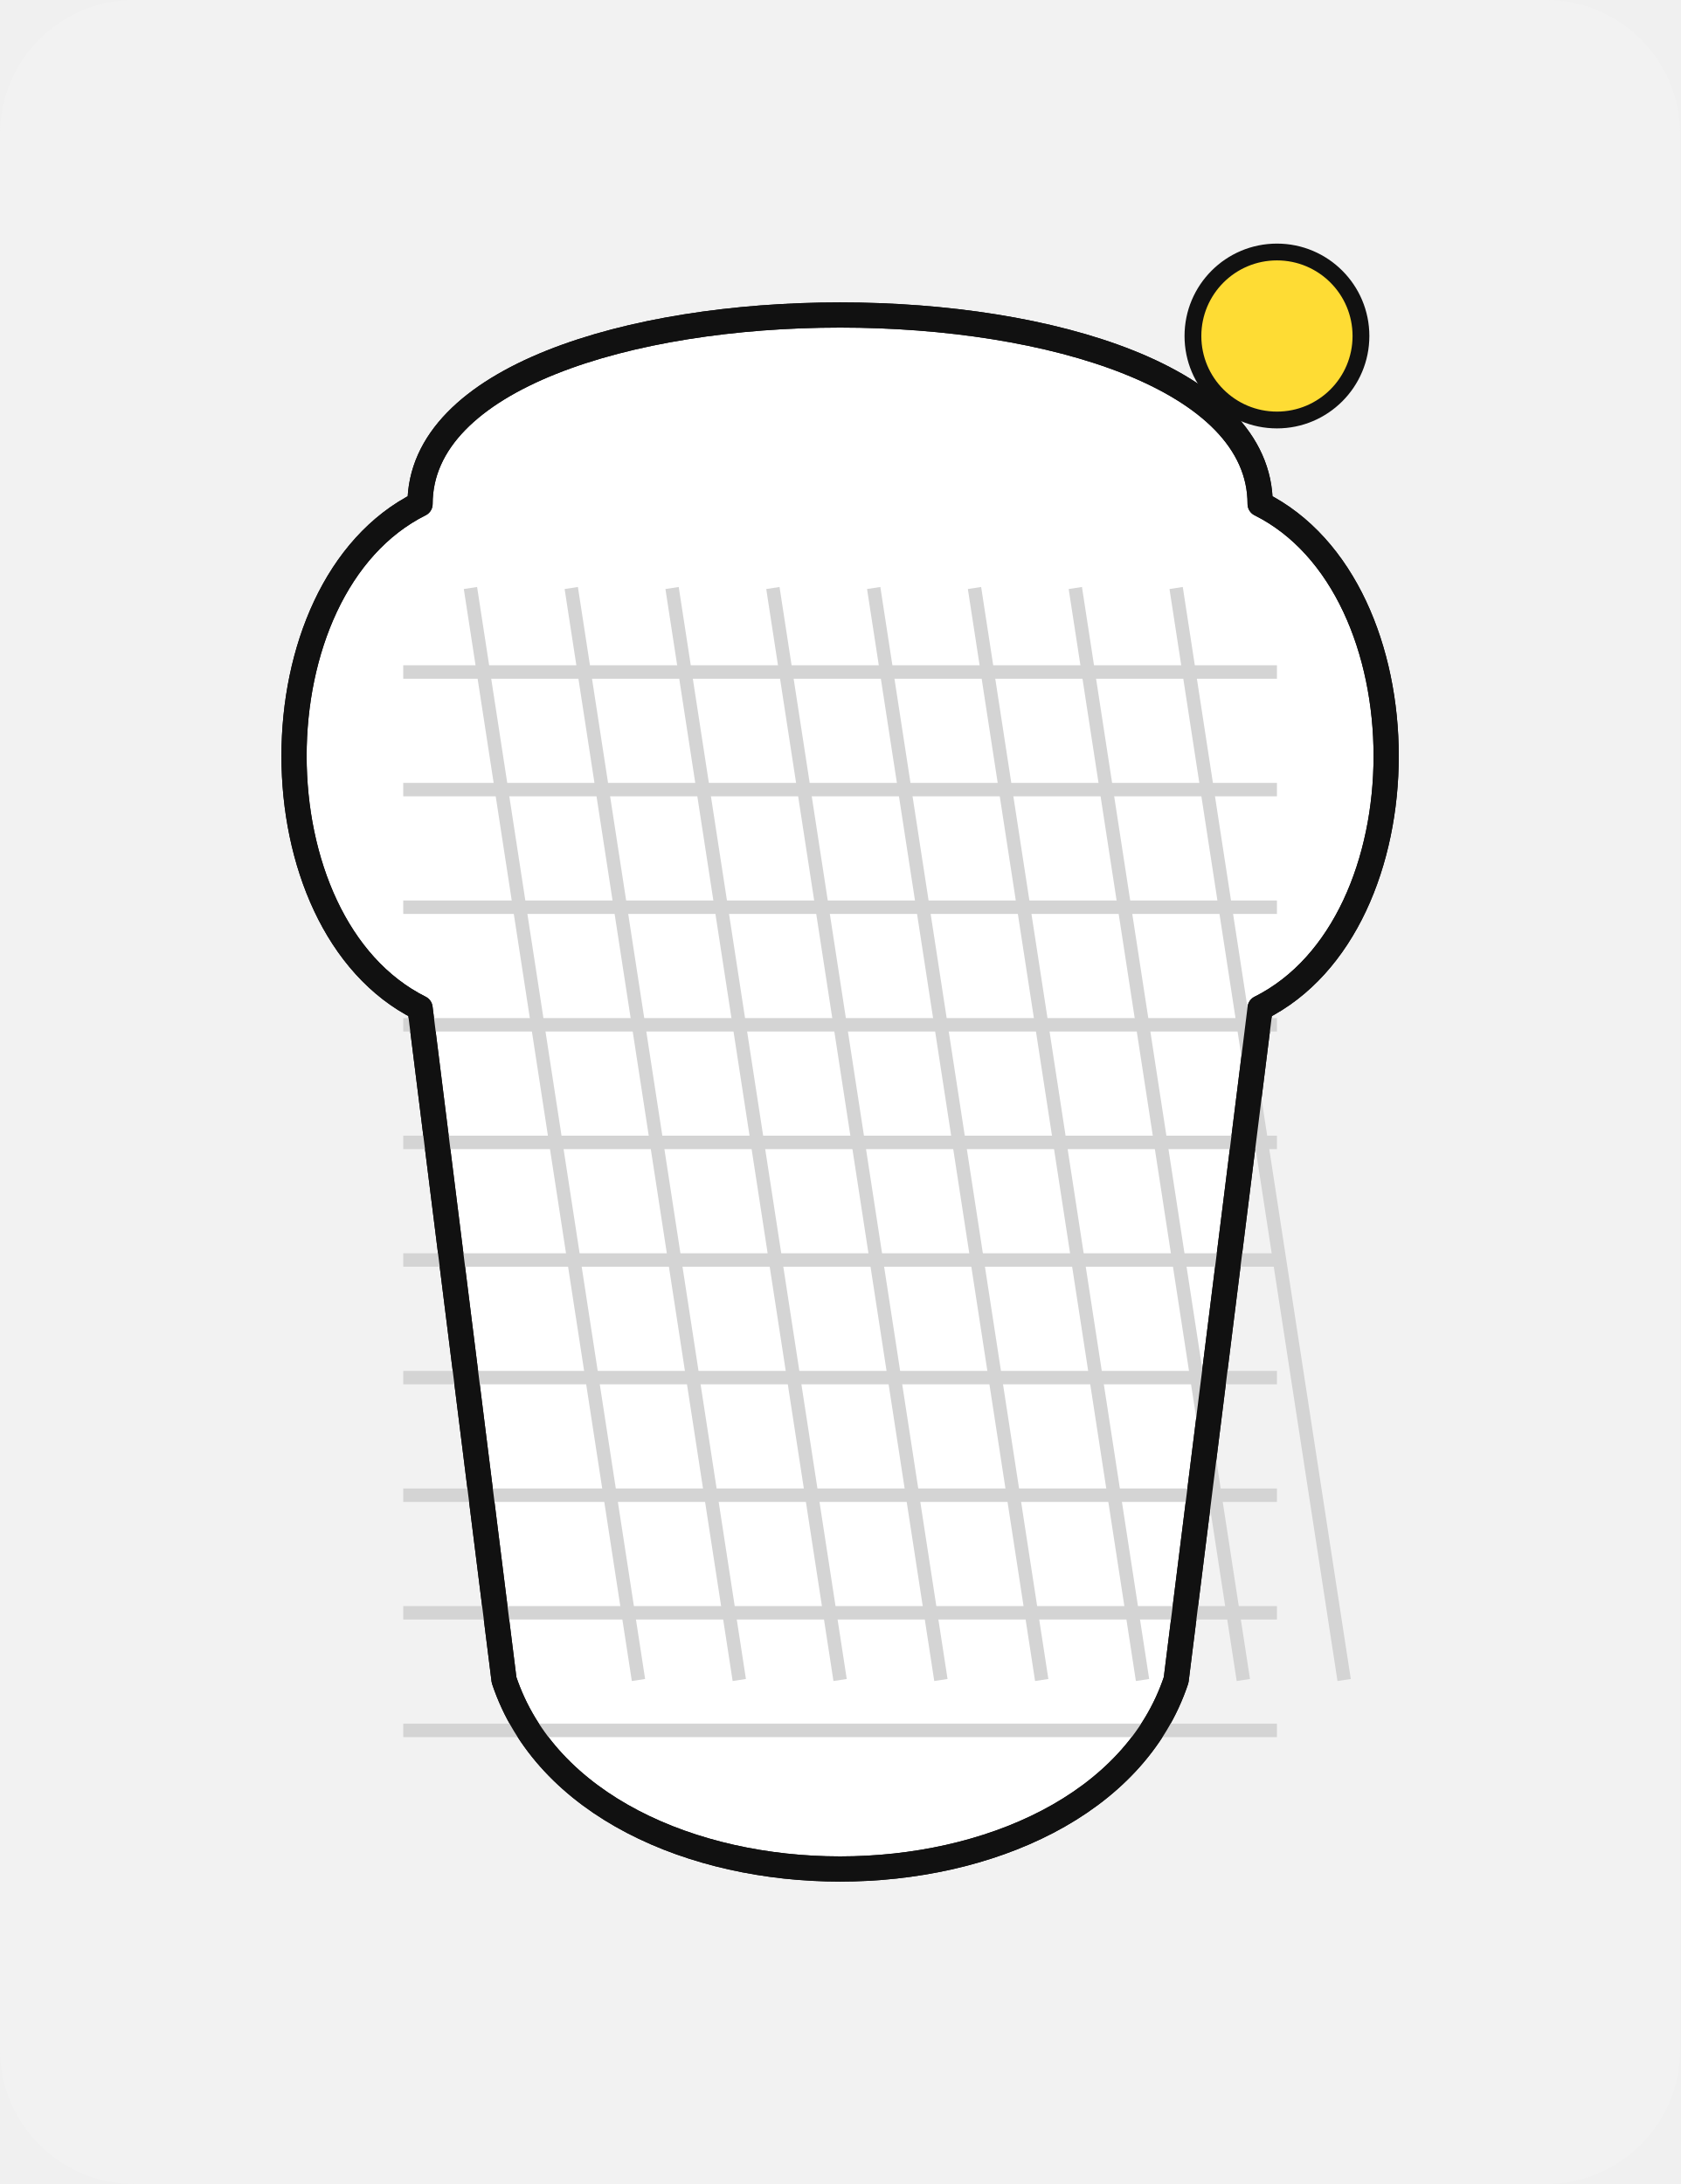
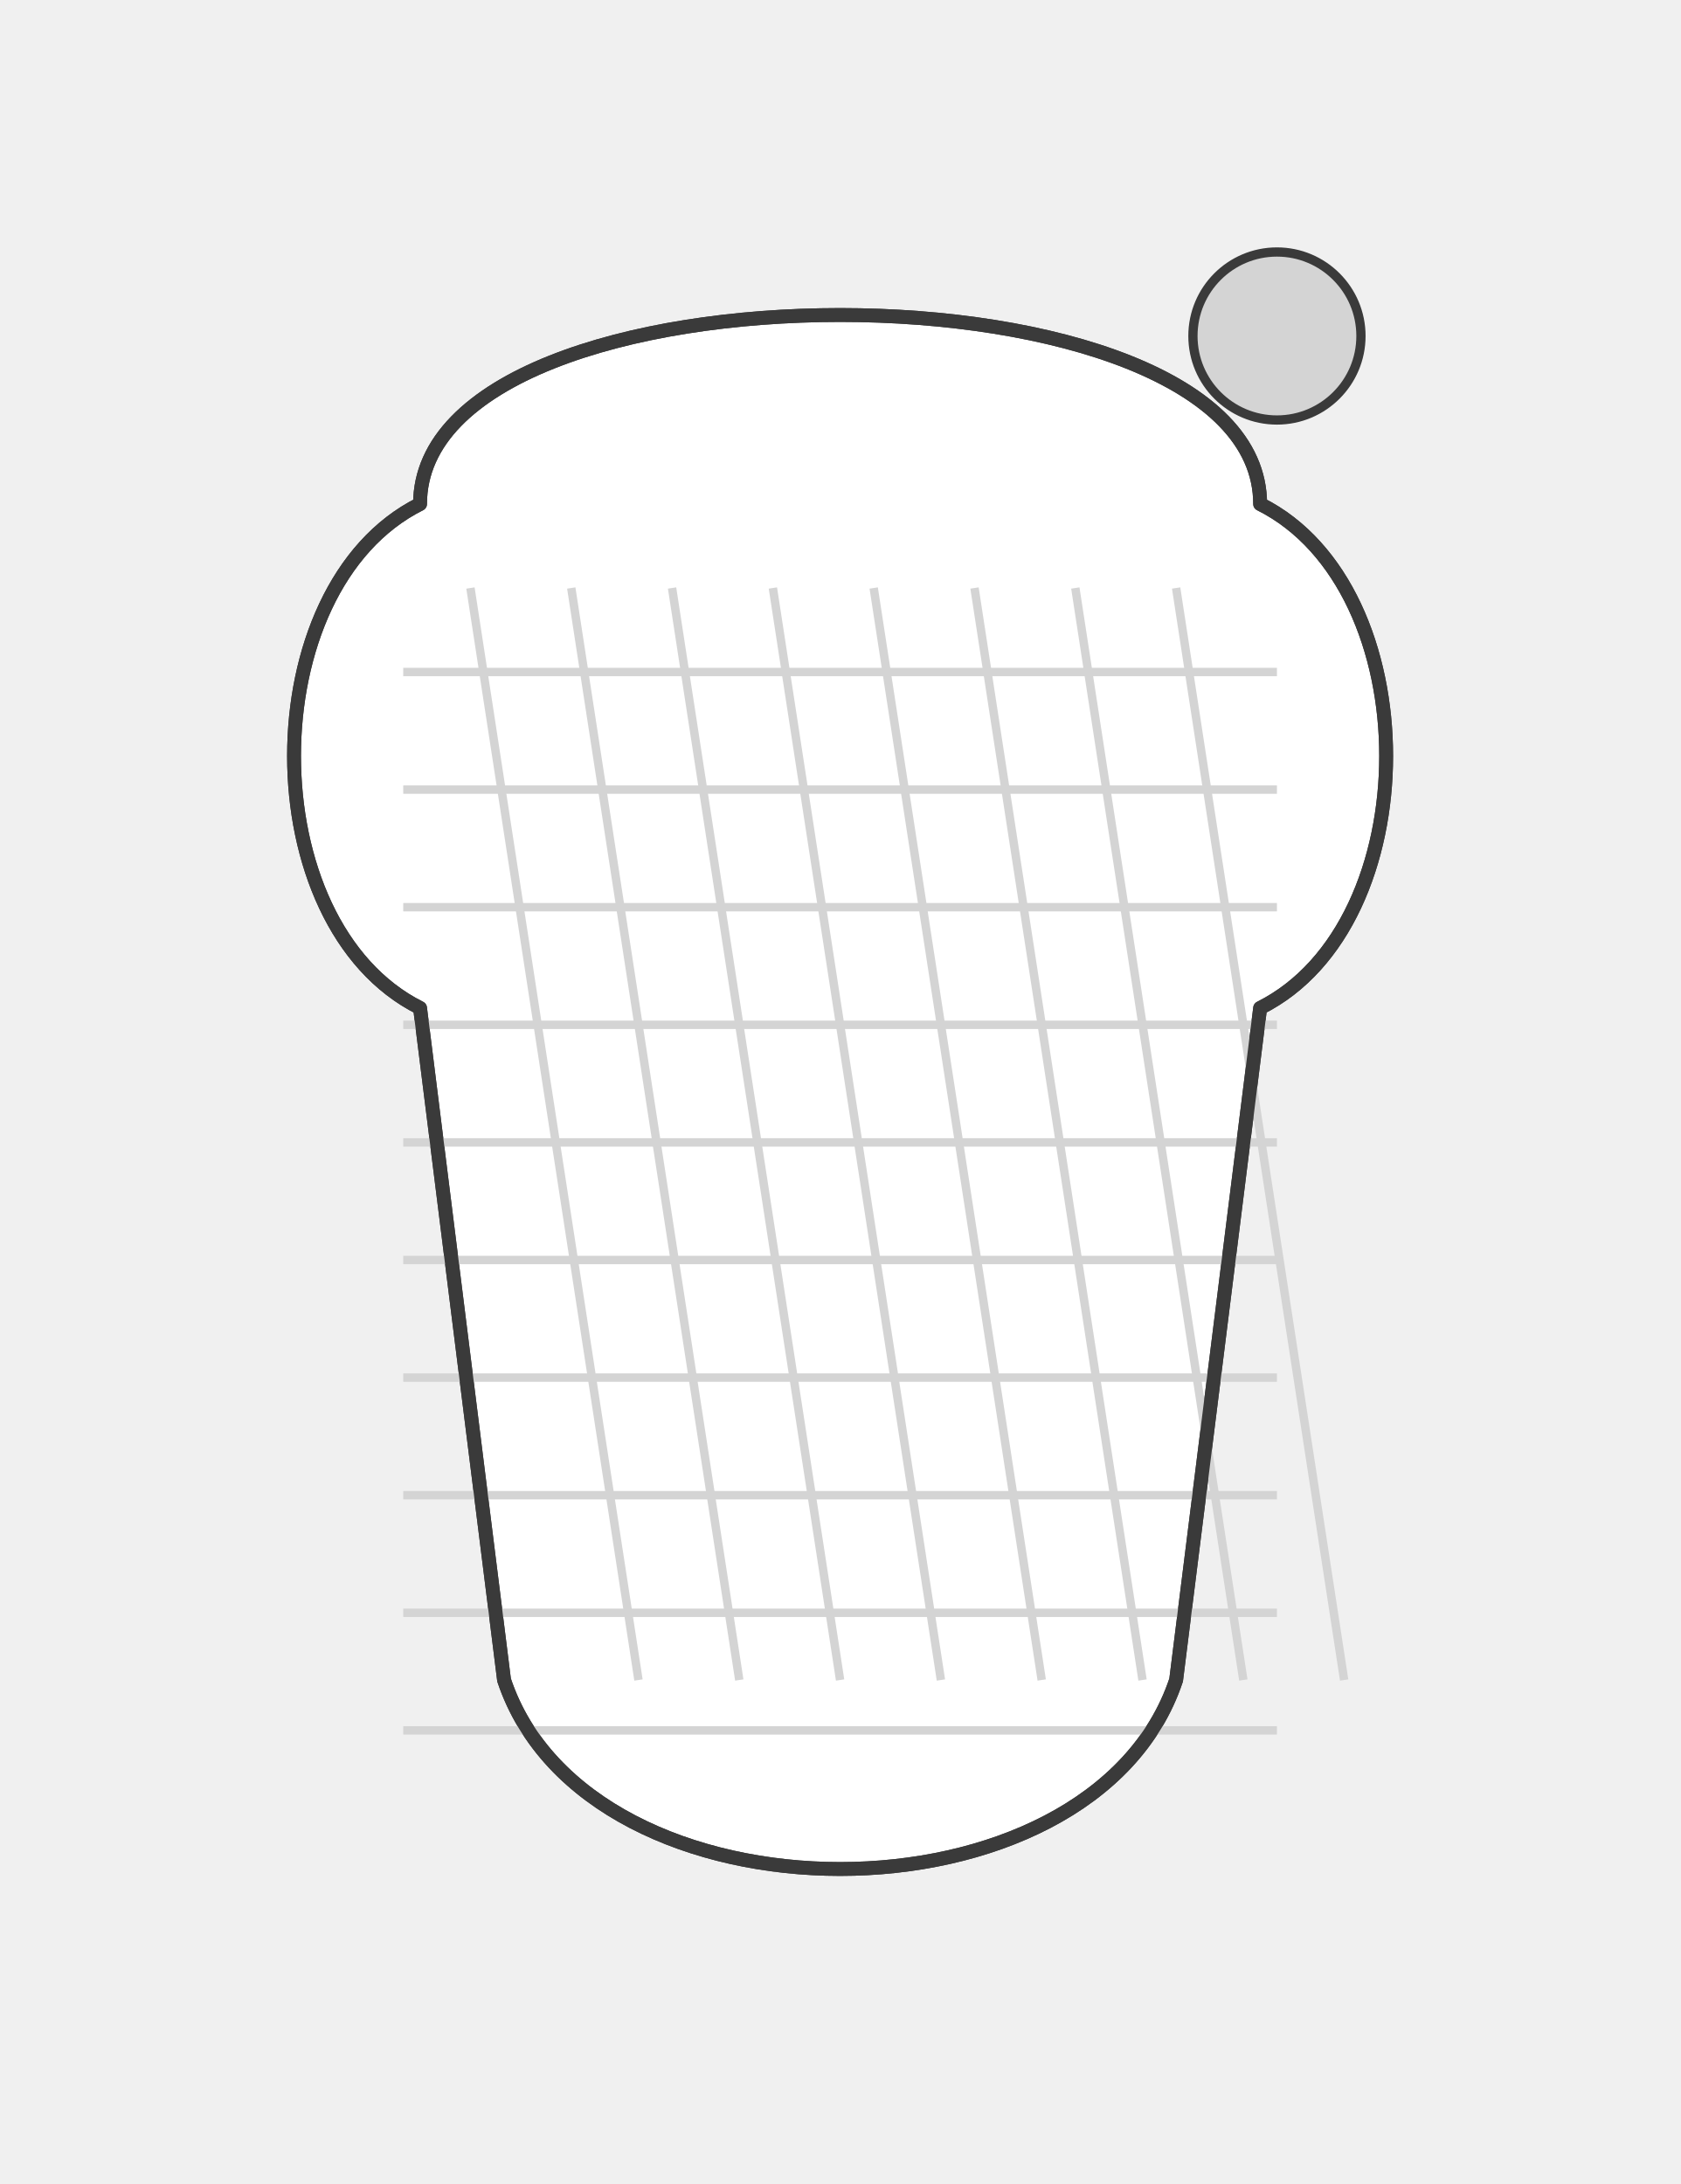
<svg xmlns="http://www.w3.org/2000/svg" viewBox="0 0 200 260" role="img" aria-label="A custom 3D-printed implant with a lattice surface that bone can grow into">
-   <rect width="200" height="260" rx="16" fill="#F2F2F2" />
-   <path d="M50 60C50 30 150 30 150 60C170 70 170 110 150 120L140 200C130 230 70 230 60 200L50 120C30 110 30 70 50 60Z" fill="#fff" stroke="#111111" stroke-width="3" stroke-linejoin="round" />
-   <path d="M56 70L76 200" stroke="#D4D4D4" stroke-width="1.6" />
-   <path d="M68 70L88 200" stroke="#D4D4D4" stroke-width="1.6" />
-   <path d="M80 70L100 200" stroke="#D4D4D4" stroke-width="1.6" />
-   <path d="M92 70L112 200" stroke="#D4D4D4" stroke-width="1.6" />
-   <path d="M104 70L124 200" stroke="#D4D4D4" stroke-width="1.6" />
-   <path d="M116 70L136 200" stroke="#D4D4D4" stroke-width="1.6" />
-   <path d="M128 70L148 200" stroke="#D4D4D4" stroke-width="1.6" />
-   <path d="M140 70L160 200" stroke="#D4D4D4" stroke-width="1.6" />
-   <path d="M48 80H152" stroke="#D4D4D4" stroke-width="1.6" />
-   <path d="M48 94H152" stroke="#D4D4D4" stroke-width="1.6" />
-   <path d="M48 108H152" stroke="#D4D4D4" stroke-width="1.6" />
-   <path d="M48 122H152" stroke="#D4D4D4" stroke-width="1.6" />
-   <path d="M48 136H152" stroke="#D4D4D4" stroke-width="1.6" />
-   <path d="M48 150H152" stroke="#D4D4D4" stroke-width="1.6" />
-   <path d="M48 164H152" stroke="#D4D4D4" stroke-width="1.6" />
-   <path d="M48 178H152" stroke="#D4D4D4" stroke-width="1.6" />
-   <path d="M48 192H152" stroke="#D4D4D4" stroke-width="1.6" />
-   <path d="M48 206H152" stroke="#D4D4D4" stroke-width="1.6" />
-   <path d="M50 60C50 30 150 30 150 60C170 70 170 110 150 120L140 200C130 230 70 230 60 200L50 120C30 110 30 70 50 60Z" fill="none" stroke="#111111" stroke-width="3" stroke-linejoin="round" />
-   <circle cx="152" cy="40" r="10" fill="#FEDC34" stroke="#111111" stroke-width="2" />
+   <path d="M50 60C50 30 150 30 150 60C170 70 170 110 150 120L140 200C130 230 70 230 60 200L50 120C30 110 30 70 50 60Z" fill="#fff" stroke="#3A3A3A" stroke-width="1.65" stroke-linejoin="round" />
+   <path d="M56 70L76 200" stroke="#D4D4D4" stroke-width="1.00" />
+   <path d="M68 70L88 200" stroke="#D4D4D4" stroke-width="1.00" />
+   <path d="M80 70L100 200" stroke="#D4D4D4" stroke-width="1.00" />
+   <path d="M92 70L112 200" stroke="#D4D4D4" stroke-width="1.00" />
+   <path d="M104 70L124 200" stroke="#D4D4D4" stroke-width="1.00" />
+   <path d="M116 70L136 200" stroke="#D4D4D4" stroke-width="1.00" />
+   <path d="M128 70L148 200" stroke="#D4D4D4" stroke-width="1.00" />
+   <path d="M140 70L160 200" stroke="#D4D4D4" stroke-width="1.00" />
+   <path d="M48 80H152" stroke="#D4D4D4" stroke-width="1.00" />
+   <path d="M48 94H152" stroke="#D4D4D4" stroke-width="1.00" />
+   <path d="M48 108H152" stroke="#D4D4D4" stroke-width="1.00" />
+   <path d="M48 122H152" stroke="#D4D4D4" stroke-width="1.00" />
+   <path d="M48 136H152" stroke="#D4D4D4" stroke-width="1.00" />
+   <path d="M48 150H152" stroke="#D4D4D4" stroke-width="1.00" />
+   <path d="M48 164H152" stroke="#D4D4D4" stroke-width="1.00" />
+   <path d="M48 178H152" stroke="#D4D4D4" stroke-width="1.00" />
+   <path d="M48 192H152" stroke="#D4D4D4" stroke-width="1.00" />
+   <path d="M48 206H152" stroke="#D4D4D4" stroke-width="1.00" />
+   <path d="M50 60C50 30 150 30 150 60C170 70 170 110 150 120L140 200C130 230 70 230 60 200L50 120C30 110 30 70 50 60Z" fill="none" stroke="#3A3A3A" stroke-width="1.65" stroke-linejoin="round" />
+   <circle cx="152" cy="40" r="10" fill="#D4D4D4" stroke="#3A3A3A" stroke-width="1.10" />
</svg>
